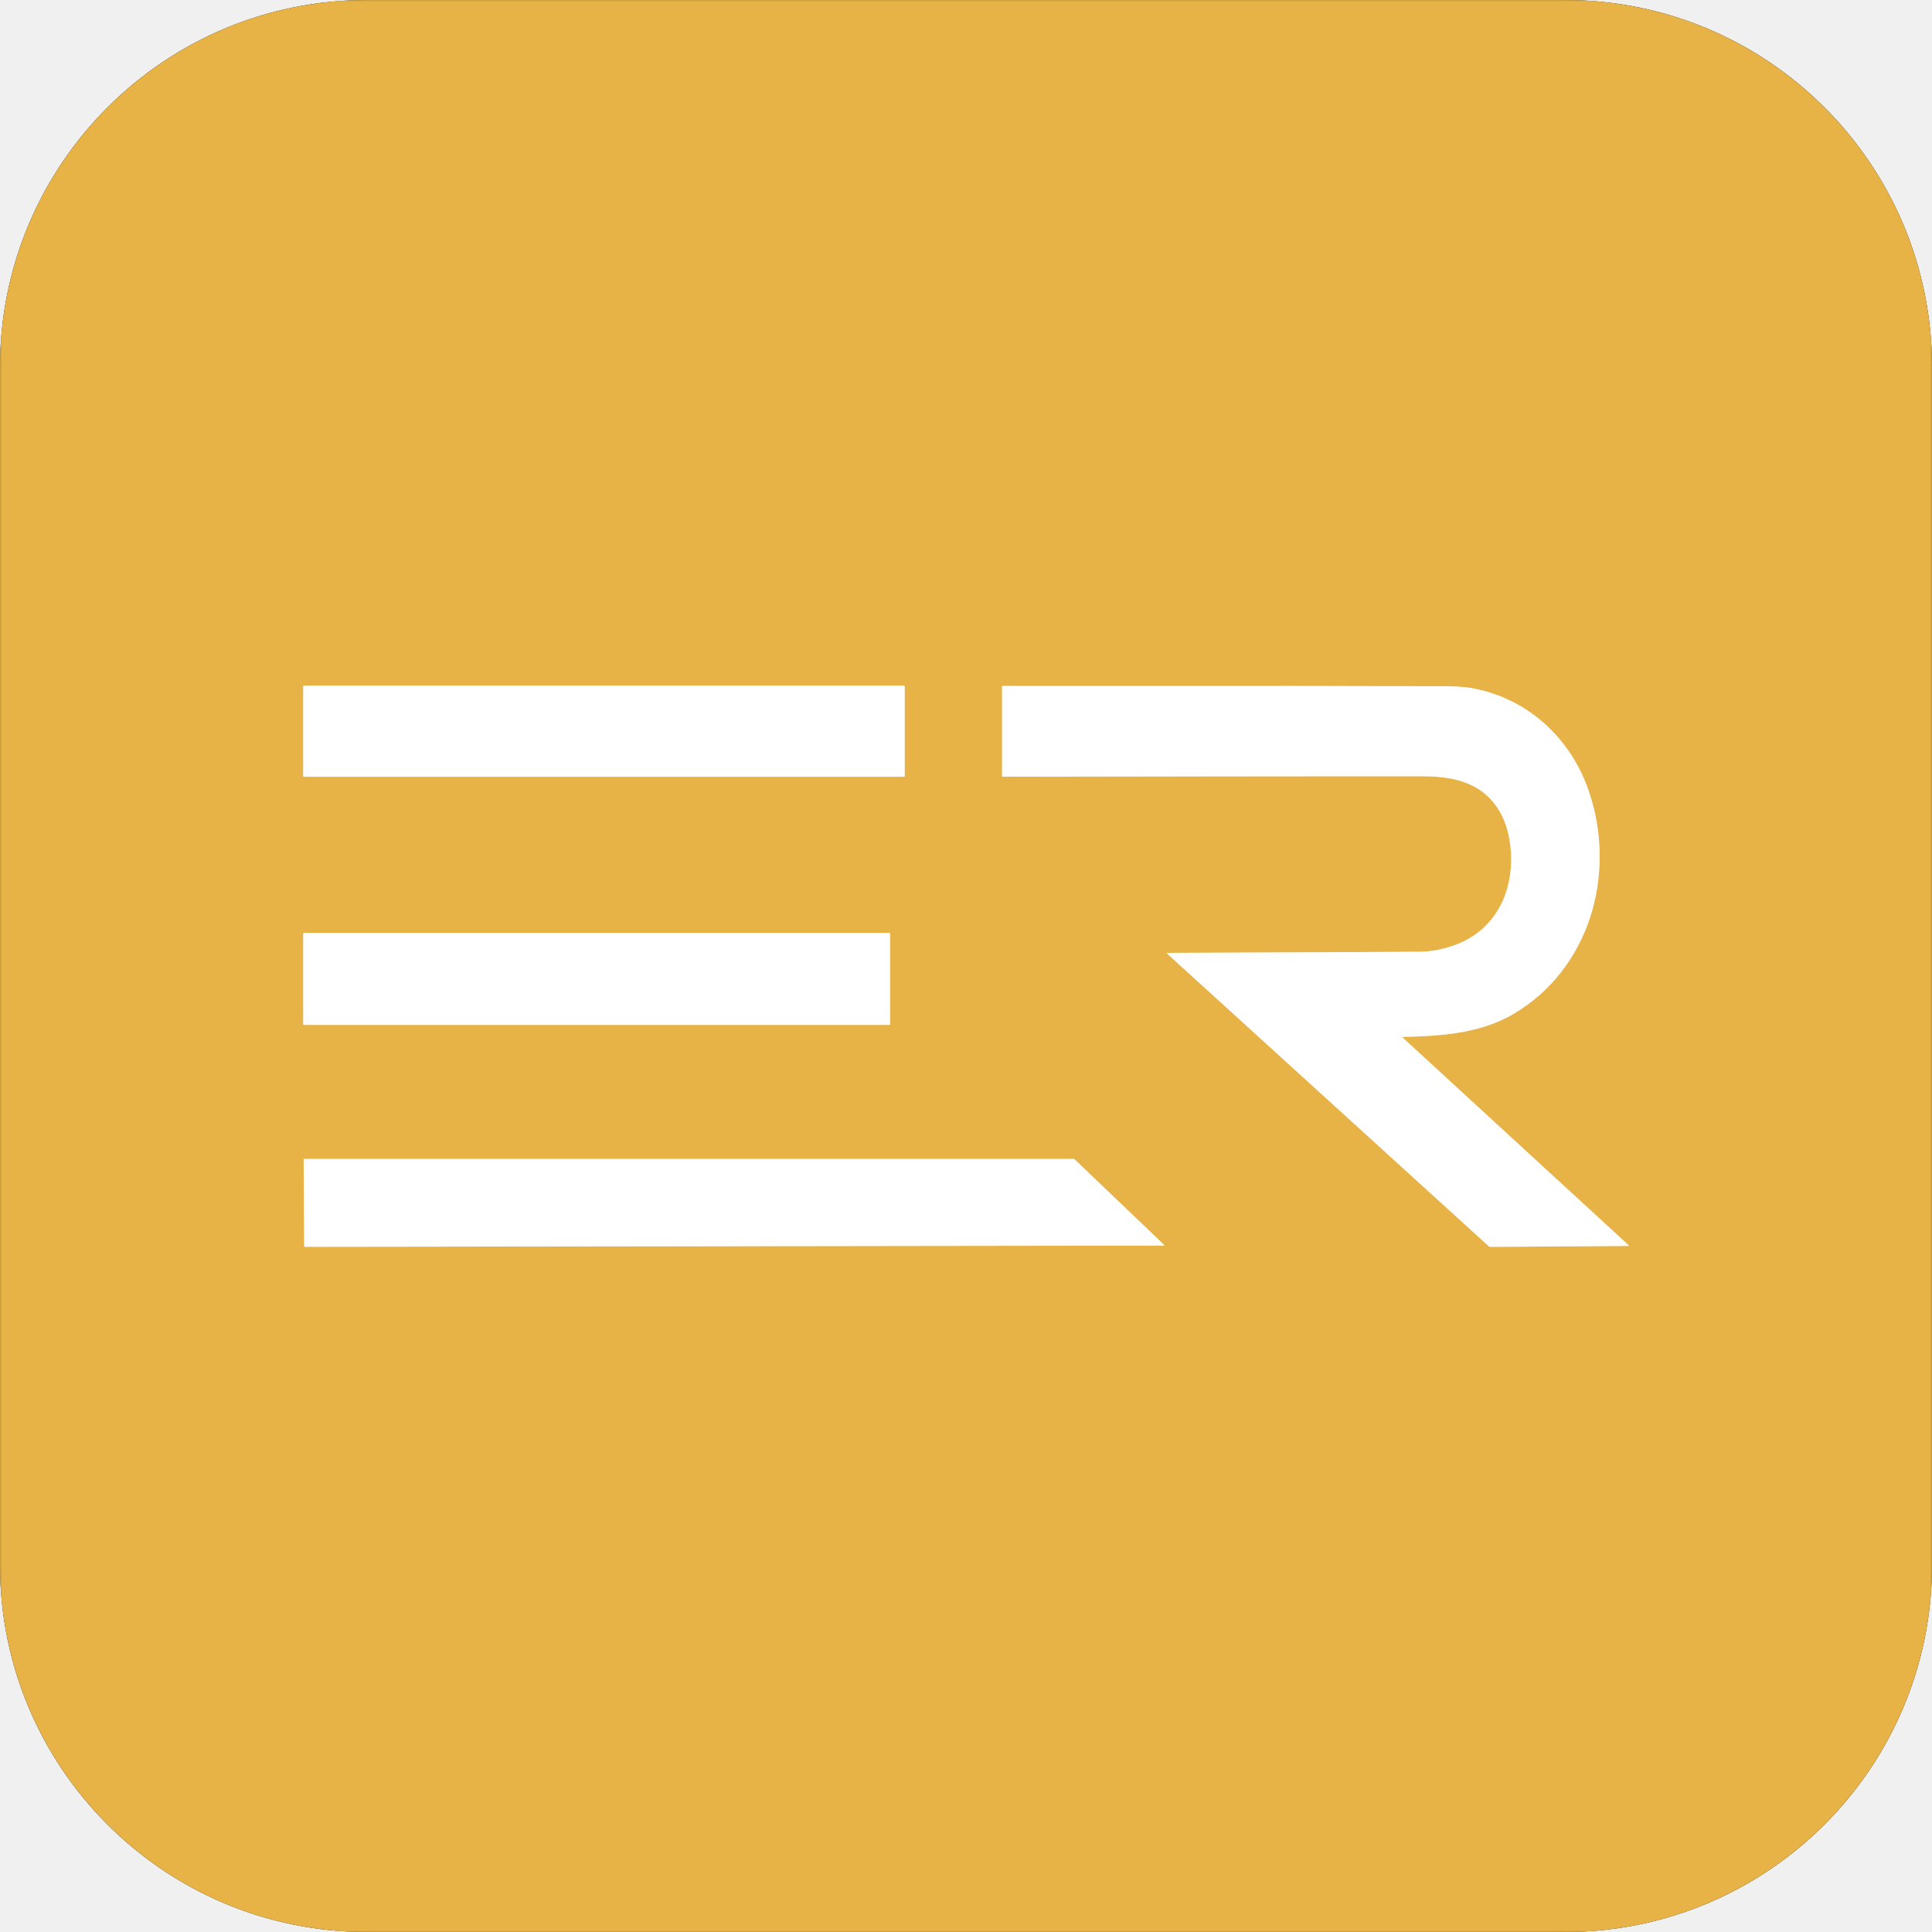
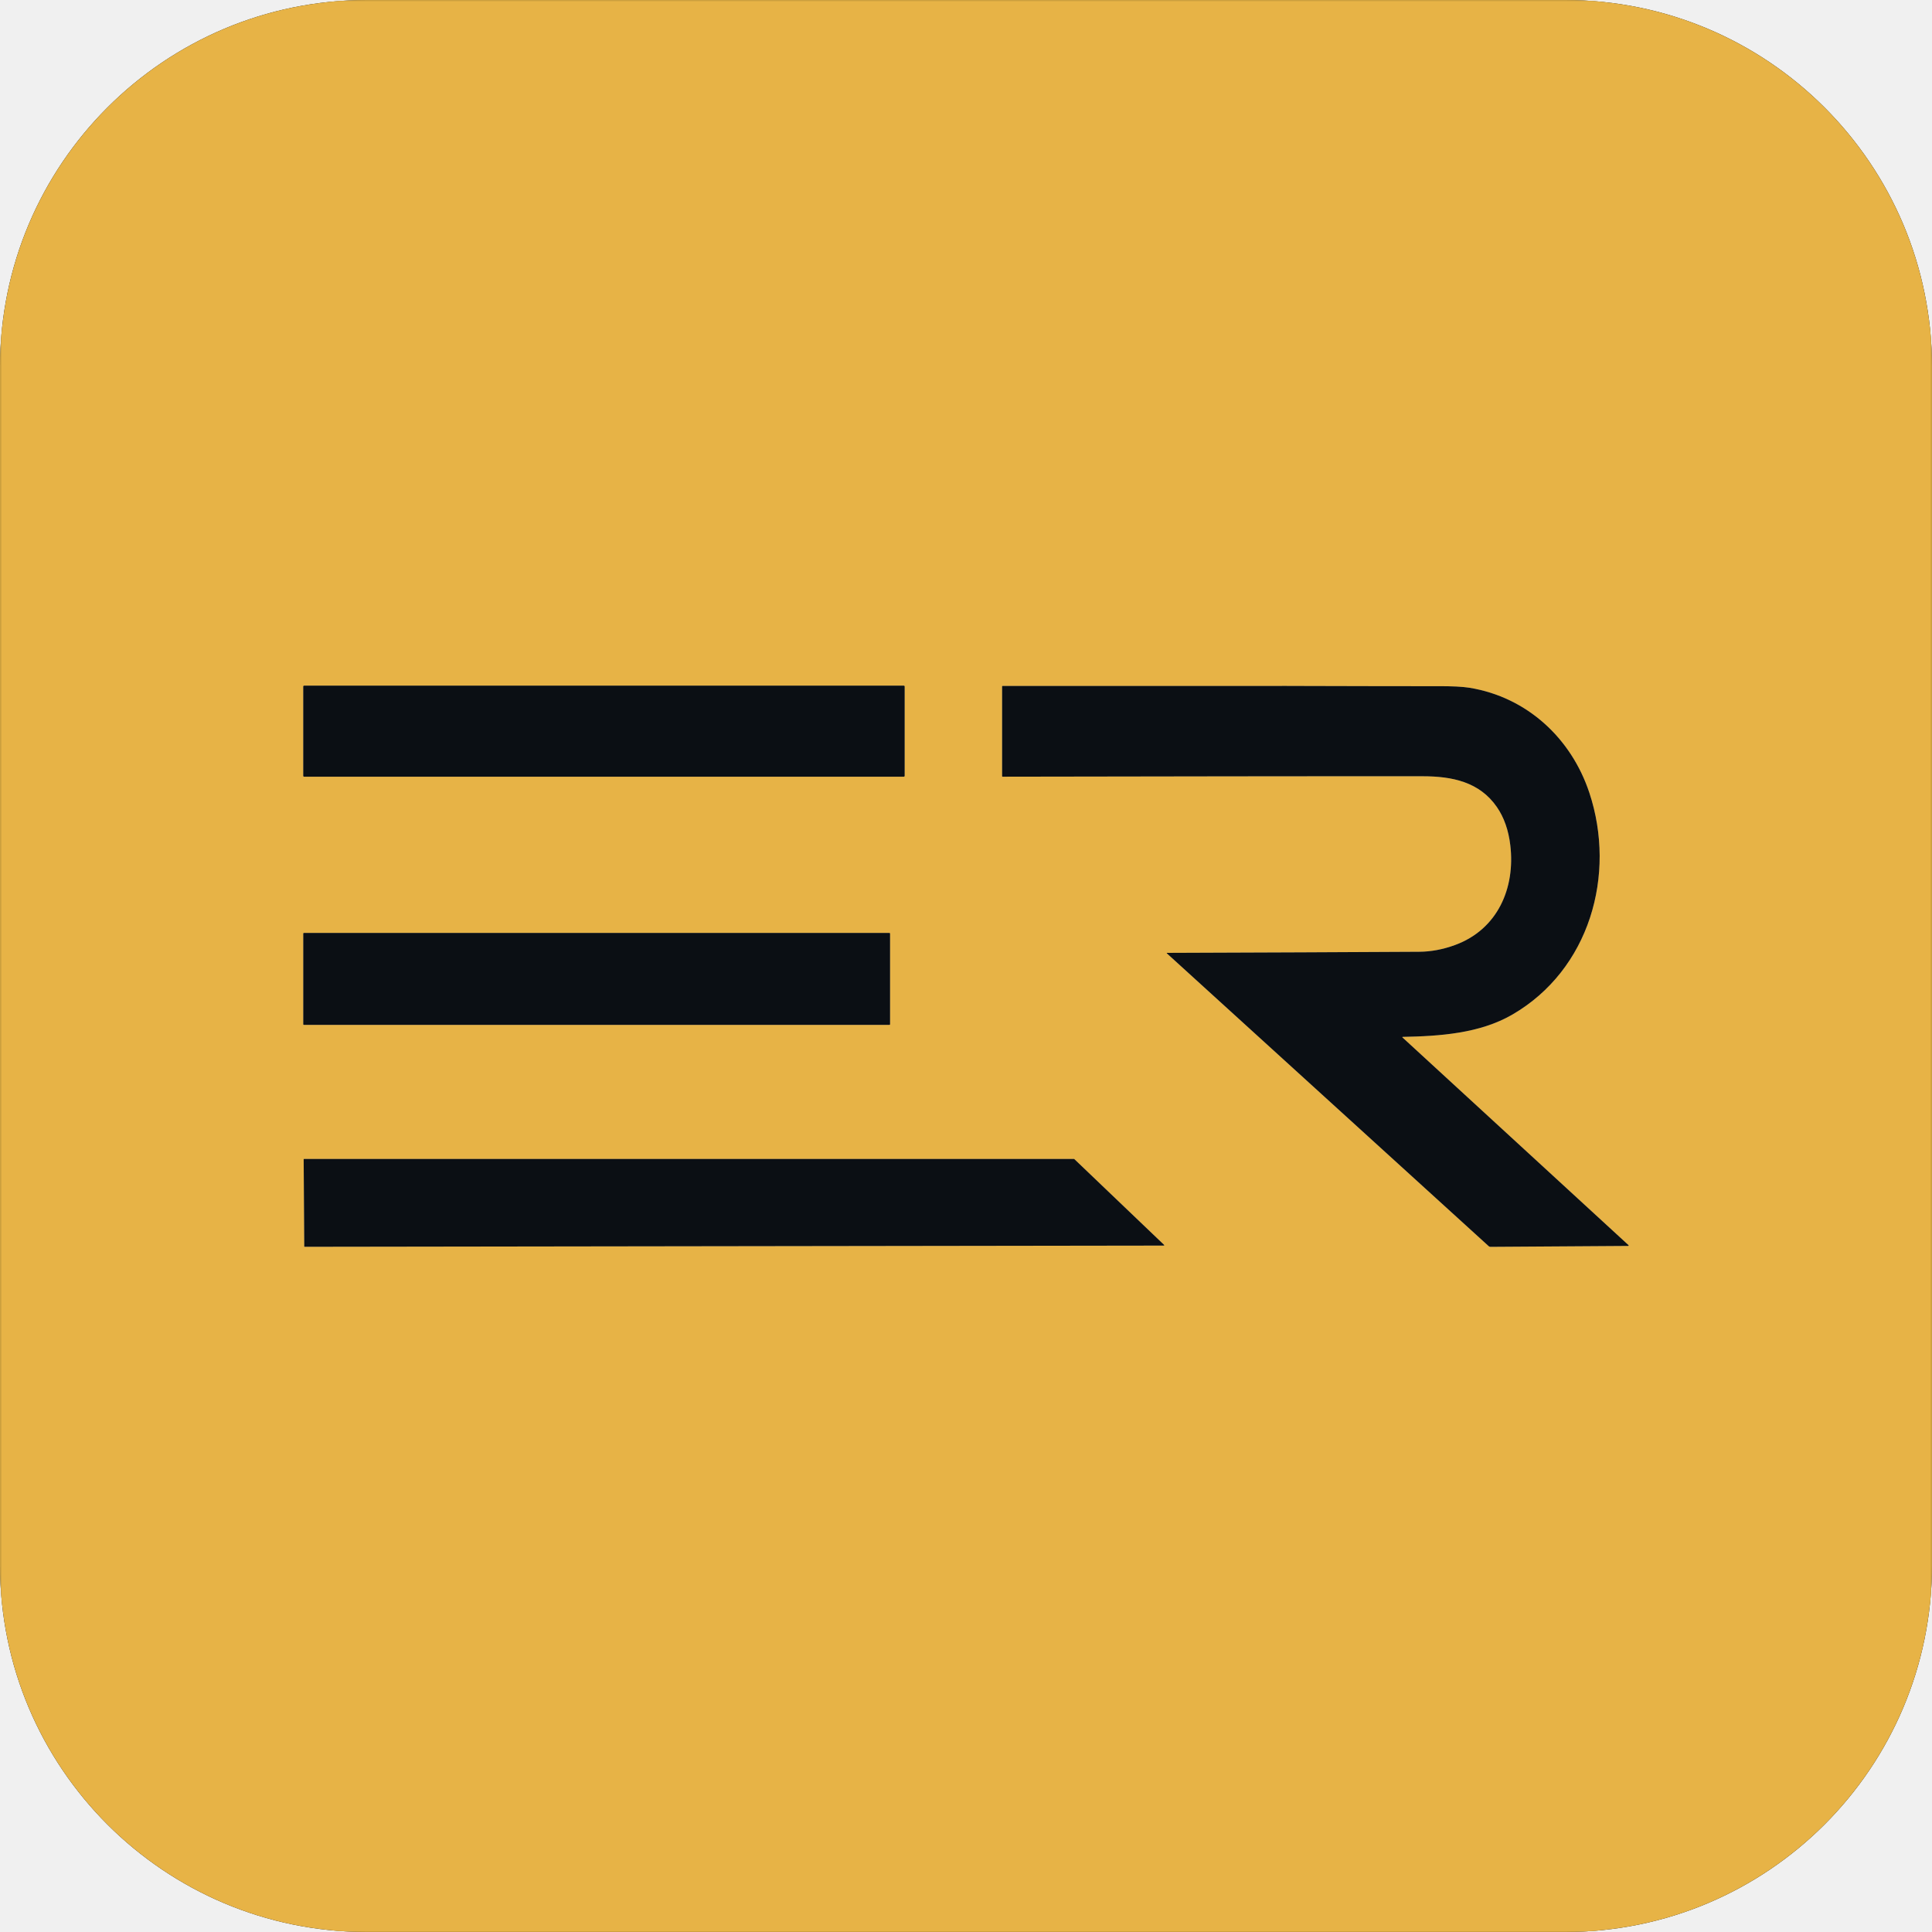
<svg xmlns="http://www.w3.org/2000/svg" version="1.1" viewBox="0.00 0.00 1685.00 1685.00">
  <defs>
    <clipPath id="rounded-clip">
      <rect x="0" y="0" width="1685.00" height="1685.00" rx="320" ry="320" />
    </clipPath>
  </defs>
  <rect x="0" y="0" width="1685.00" height="1685.00" rx="320" ry="320" fill="#0b0f14" />
  <rect x="25.00" y="25.00" width="1635.00" height="1635.00" rx="295" ry="295" stroke="#e7b346" stroke-width="30" fill="none" stroke-opacity="0.9" />
  <g clip-path="url(#rounded-clip)">
    <g stroke-width="2.00" fill="none" stroke-linecap="butt">
      <path stroke="#e7b346" stroke-opacity="0.753" vector-effect="non-scaling-stroke" d="   M 1684.01 1.41   A 0.54 0.54 0.0 0 0 1683.47 0.87   L 1.53 0.87   A 0.54 0.54 0.0 0 0 0.99 1.41   L 0.99 1683.93   A 0.54 0.54 0.0 0 0 1.53 1684.47   L 1683.47 1684.47   A 0.54 0.54 0.0 0 0 1684.01 1683.93   L 1684.01 1.41" />
      <path stroke="#f3d9a3" vector-effect="non-scaling-stroke" d="   M 789.02 598.75   A 0.77 0.77 0.0 0 0 788.25 597.98   L 265.23 597.98   A 0.77 0.77 0.0 0 0 264.46 598.75   L 264.46 676.65   A 0.77 0.77 0.0 0 0 265.23 677.42   L 788.25 677.42   A 0.77 0.77 0.0 0 0 789.02 676.65   L 789.02 598.75" />
      <path stroke="#f3d9a3" vector-effect="non-scaling-stroke" d="   M 1223.30 904.32   C 1255.62 903.70 1290.52 901.41 1319.08 884.83   C 1386.29 845.81 1409.94 763.00 1386.14 691.34   C 1370.34 643.79 1331.77 608.07 1281.70 599.85   Q 1272.74 598.38 1253.73 598.45   Q 1230.25 598.54 1127.50 598.24   Q 1123.72 598.22 1122.25 598.22   Q 938.40 598.20 874.38 598.23   A 0.40 0.40 0.0 0 0 873.98 598.63   L 873.98 676.95   A 0.45 0.45 0.0 0 0 874.43 677.40   Q 1049.95 677.11 1073.50 677.09   C 1150.14 676.99 1206.88 676.99 1240.86 677.02   C 1266.46 677.05 1290.39 681.88 1305.54 703.90   Q 1314.88 717.47 1317.22 737.21   C 1321.67 774.63 1306.15 810.53 1269.10 824.17   Q 1253.27 829.99 1237.77 830.08   Q 1143.39 830.62 1017.80 831.04   A 0.24 0.24 0.0 0 0 1017.64 831.45   L 1298.38 1086.86   A 2.28 2.27 -23.8 0 0 1299.91 1087.45   L 1420.05 1086.65   A 0.40 0.40 0.0 0 0 1420.32 1085.95   L 1223.13 904.77   A 0.26 0.26 0.0 0 1 1223.30 904.32" />
      <path stroke="#f3d9a3" vector-effect="non-scaling-stroke" d="   M 776.28 814.18   A 0.52 0.52 0.0 0 0 775.76 813.66   L 265.00 813.66   A 0.52 0.52 0.0 0 0 264.48 814.18   L 264.48 893.34   A 0.52 0.52 0.0 0 0 265.00 893.86   L 775.76 893.86   A 0.52 0.52 0.0 0 0 776.28 893.34   L 776.28 814.18" />
      <path stroke="#f3d9a3" vector-effect="non-scaling-stroke" d="   M 265.35 1087.06   A 0.34 0.34 0.0 0 0 265.69 1087.40   L 1015.07 1086.35   A 0.34 0.34 0.0 0 0 1015.31 1085.77   L 936.95 1010.87   A 0.34 0.34 0.0 0 0 936.71 1010.78   L 265.18 1010.78   A 0.34 0.34 0.0 0 0 264.84 1011.12   L 265.35 1087.06" />
    </g>
    <path fill="#e7b345" fill-opacity="0.502" d="   M 1685.00 0.00   L 1685.00 1685.00   L 0.00 1685.00   L 0.00 0.00   L 1685.00 0.00   Z   M 1684.01 1.41   A 0.54 0.54 0.0 0 0 1683.47 0.87   L 1.53 0.87   A 0.54 0.54 0.0 0 0 0.99 1.41   L 0.99 1683.93   A 0.54 0.54 0.0 0 0 1.53 1684.47   L 1683.47 1684.47   A 0.54 0.54 0.0 0 0 1684.01 1683.93   L 1684.01 1.41   Z" />
    <path fill="#e7b346" d="   M 1684.01 1683.93   A 0.54 0.54 0.0 0 1 1683.47 1684.47   L 1.53 1684.47   A 0.54 0.54 0.0 0 1 0.99 1683.93   L 0.99 1.41   A 0.54 0.54 0.0 0 1 1.53 0.87   L 1683.47 0.87   A 0.54 0.54 0.0 0 1 1684.01 1.41   L 1684.01 1683.93   Z   M 789.02 598.75   A 0.77 0.77 0.0 0 0 788.25 597.98   L 265.23 597.98   A 0.77 0.77 0.0 0 0 264.46 598.75   L 264.46 676.65   A 0.77 0.77 0.0 0 0 265.23 677.42   L 788.25 677.42   A 0.77 0.77 0.0 0 0 789.02 676.65   L 789.02 598.75   Z   M 1223.30 904.32   C 1255.62 903.70 1290.52 901.41 1319.08 884.83   C 1386.29 845.81 1409.94 763.00 1386.14 691.34   C 1370.34 643.79 1331.77 608.07 1281.70 599.85   Q 1272.74 598.38 1253.73 598.45   Q 1230.25 598.54 1127.50 598.24   Q 1123.72 598.22 1122.25 598.22   Q 938.40 598.20 874.38 598.23   A 0.40 0.40 0.0 0 0 873.98 598.63   L 873.98 676.95   A 0.45 0.45 0.0 0 0 874.43 677.40   Q 1049.95 677.11 1073.50 677.09   C 1150.14 676.99 1206.88 676.99 1240.86 677.02   C 1266.46 677.05 1290.39 681.88 1305.54 703.90   Q 1314.88 717.47 1317.22 737.21   C 1321.67 774.63 1306.15 810.53 1269.10 824.17   Q 1253.27 829.99 1237.77 830.08   Q 1143.39 830.62 1017.80 831.04   A 0.24 0.24 0.0 0 0 1017.64 831.45   L 1298.38 1086.86   A 2.28 2.27 -23.8 0 0 1299.91 1087.45   L 1420.05 1086.65   A 0.40 0.40 0.0 0 0 1420.32 1085.95   L 1223.13 904.77   A 0.26 0.26 0.0 0 1 1223.30 904.32   Z   M 776.28 814.18   A 0.52 0.52 0.0 0 0 775.76 813.66   L 265.00 813.66   A 0.52 0.52 0.0 0 0 264.48 814.18   L 264.48 893.34   A 0.52 0.52 0.0 0 0 265.00 893.86   L 775.76 893.86   A 0.52 0.52 0.0 0 0 776.28 893.34   L 776.28 814.18   Z   M 265.35 1087.06   A 0.34 0.34 0.0 0 0 265.69 1087.40   L 1015.07 1086.35   A 0.34 0.34 0.0 0 0 1015.31 1085.77   L 936.95 1010.87   A 0.34 0.34 0.0 0 0 936.71 1010.78   L 265.18 1010.78   A 0.34 0.34 0.0 0 0 264.84 1011.12   L 265.35 1087.06   Z" />
-     <rect fill="#ffffff" x="264.46" y="597.98" width="524.56" height="79.44" rx="0.77" />
-     <path fill="#ffffff" d="   M 1223.30 904.32   A 0.26 0.26 0.0 0 0 1223.13 904.77   L 1420.32 1085.95   A 0.40 0.40 0.0 0 1 1420.05 1086.65   L 1299.91 1087.45   A 2.28 2.27 -23.8 0 1 1298.38 1086.86   L 1017.64 831.45   A 0.24 0.24 0.0 0 1 1017.80 831.04   Q 1143.39 830.62 1237.77 830.08   Q 1253.27 829.99 1269.10 824.17   C 1306.15 810.53 1321.67 774.63 1317.22 737.21   Q 1314.88 717.47 1305.54 703.90   C 1290.39 681.88 1266.46 677.05 1240.86 677.02   C 1206.88 676.99 1150.14 676.99 1073.50 677.09   Q 1049.95 677.11 874.43 677.40   A 0.45 0.45 0.0 0 1 873.98 676.95   L 873.98 598.63   A 0.40 0.40 0.0 0 1 874.38 598.23   Q 938.40 598.20 1122.25 598.22   Q 1123.72 598.22 1127.50 598.24   Q 1230.25 598.54 1253.73 598.45   Q 1272.74 598.38 1281.70 599.85   C 1331.77 608.07 1370.34 643.79 1386.14 691.34   C 1409.94 763.00 1386.29 845.81 1319.08 884.83   C 1290.52 901.41 1255.62 903.70 1223.30 904.32   Z" />
-     <rect fill="#ffffff" x="264.48" y="813.66" width="511.80" height="80.20" rx="0.52" />
-     <path fill="#ffffff" d="   M 265.35 1087.06   L 264.84 1011.12   A 0.34 0.34 0.0 0 1 265.18 1010.78   L 936.71 1010.78   A 0.34 0.34 0.0 0 1 936.95 1010.87   L 1015.31 1085.77   A 0.34 0.34 0.0 0 1 1015.07 1086.35   L 265.69 1087.40   A 0.34 0.34 0.0 0 1 265.35 1087.06   Z" />
+     <rect fill="#0b0f14" x="264.46" y="597.98" width="524.56" height="79.44" rx="0.77" />
+     <path fill="#0b0f14" d="   M 1223.30 904.32   A 0.26 0.26 0.0 0 0 1223.13 904.77   L 1420.32 1085.95   A 0.40 0.40 0.0 0 1 1420.05 1086.65   L 1299.91 1087.45   A 2.28 2.27 -23.8 0 1 1298.38 1086.86   L 1017.64 831.45   A 0.24 0.24 0.0 0 1 1017.80 831.04   Q 1143.39 830.62 1237.77 830.08   Q 1253.27 829.99 1269.10 824.17   C 1306.15 810.53 1321.67 774.63 1317.22 737.21   Q 1314.88 717.47 1305.54 703.90   C 1290.39 681.88 1266.46 677.05 1240.86 677.02   C 1206.88 676.99 1150.14 676.99 1073.50 677.09   Q 1049.95 677.11 874.43 677.40   A 0.45 0.45 0.0 0 1 873.98 676.95   L 873.98 598.63   A 0.40 0.40 0.0 0 1 874.38 598.23   Q 938.40 598.20 1122.25 598.22   Q 1123.72 598.22 1127.50 598.24   Q 1230.25 598.54 1253.73 598.45   Q 1272.74 598.38 1281.70 599.85   C 1331.77 608.07 1370.34 643.79 1386.14 691.34   C 1409.94 763.00 1386.29 845.81 1319.08 884.83   C 1290.52 901.41 1255.62 903.70 1223.30 904.32   Z" />
+     <rect fill="#0b0f14" x="264.48" y="813.66" width="511.80" height="80.20" rx="0.52" />
+     <path fill="#0b0f14" d="   M 265.35 1087.06   L 264.84 1011.12   A 0.34 0.34 0.0 0 1 265.18 1010.78   L 936.71 1010.78   A 0.34 0.34 0.0 0 1 936.95 1010.87   L 1015.31 1085.77   A 0.34 0.34 0.0 0 1 1015.07 1086.35   L 265.69 1087.40   A 0.34 0.34 0.0 0 1 265.35 1087.06   Z" />
  </g>
</svg>
